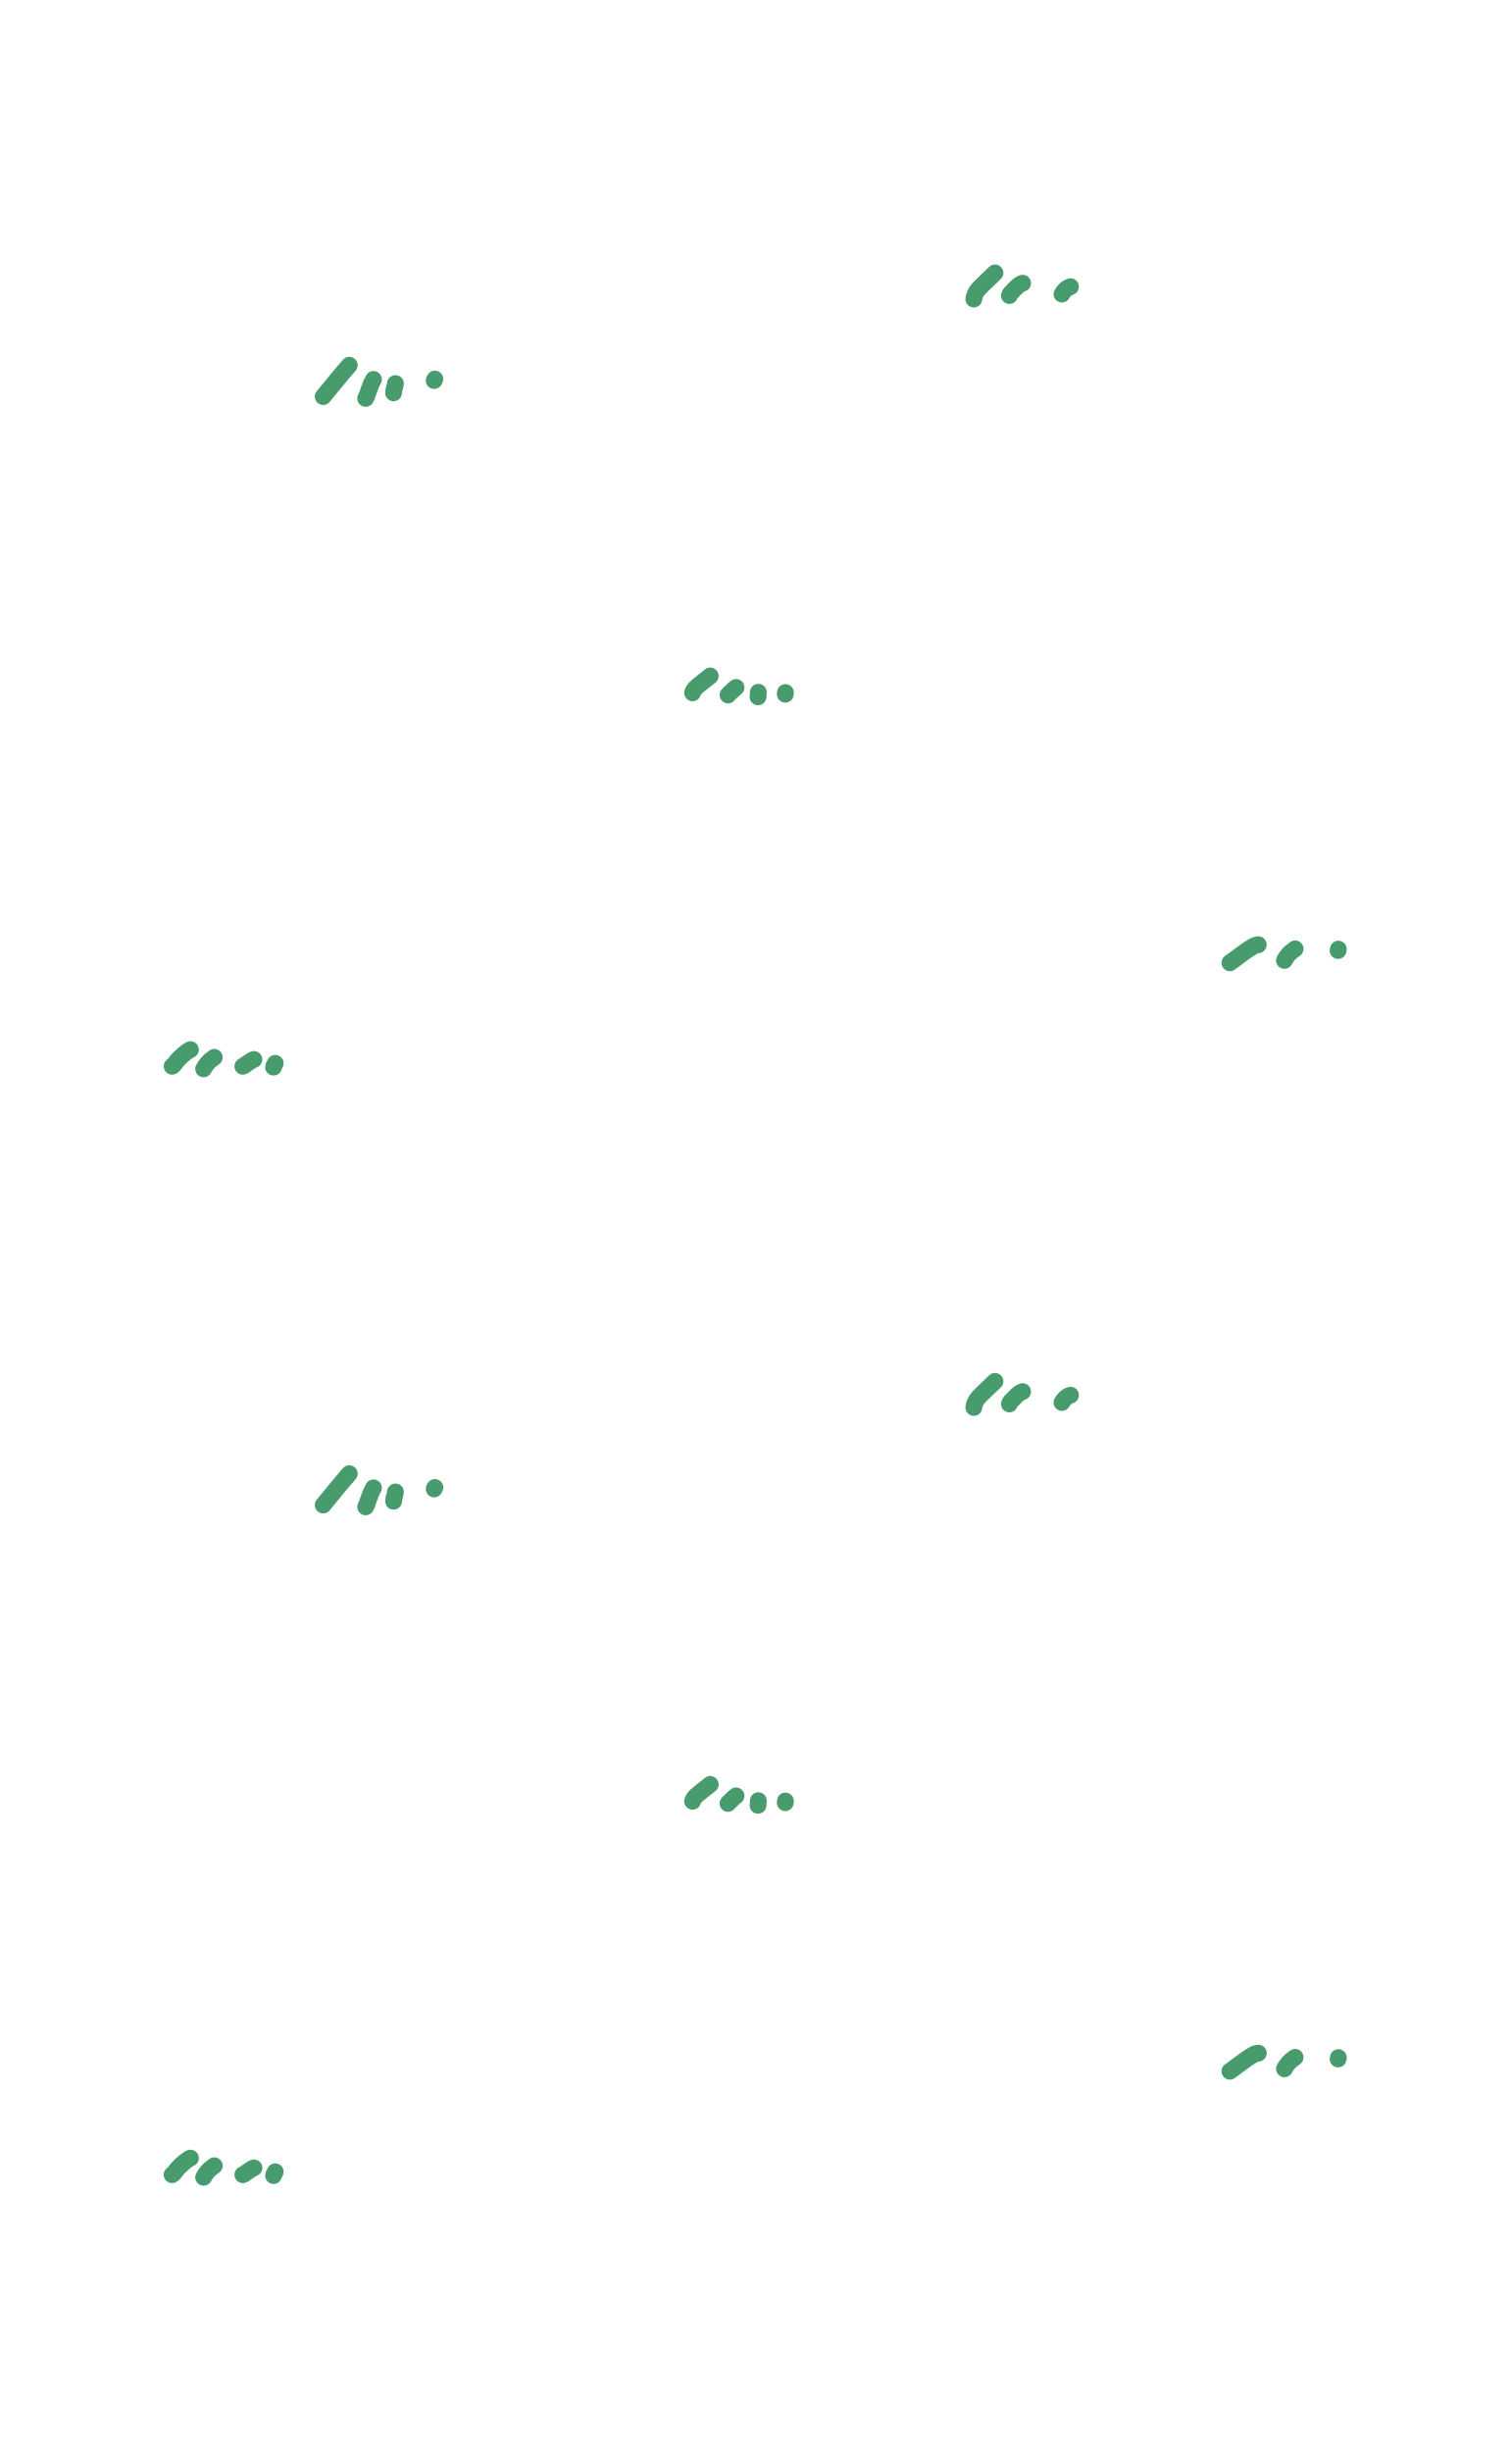
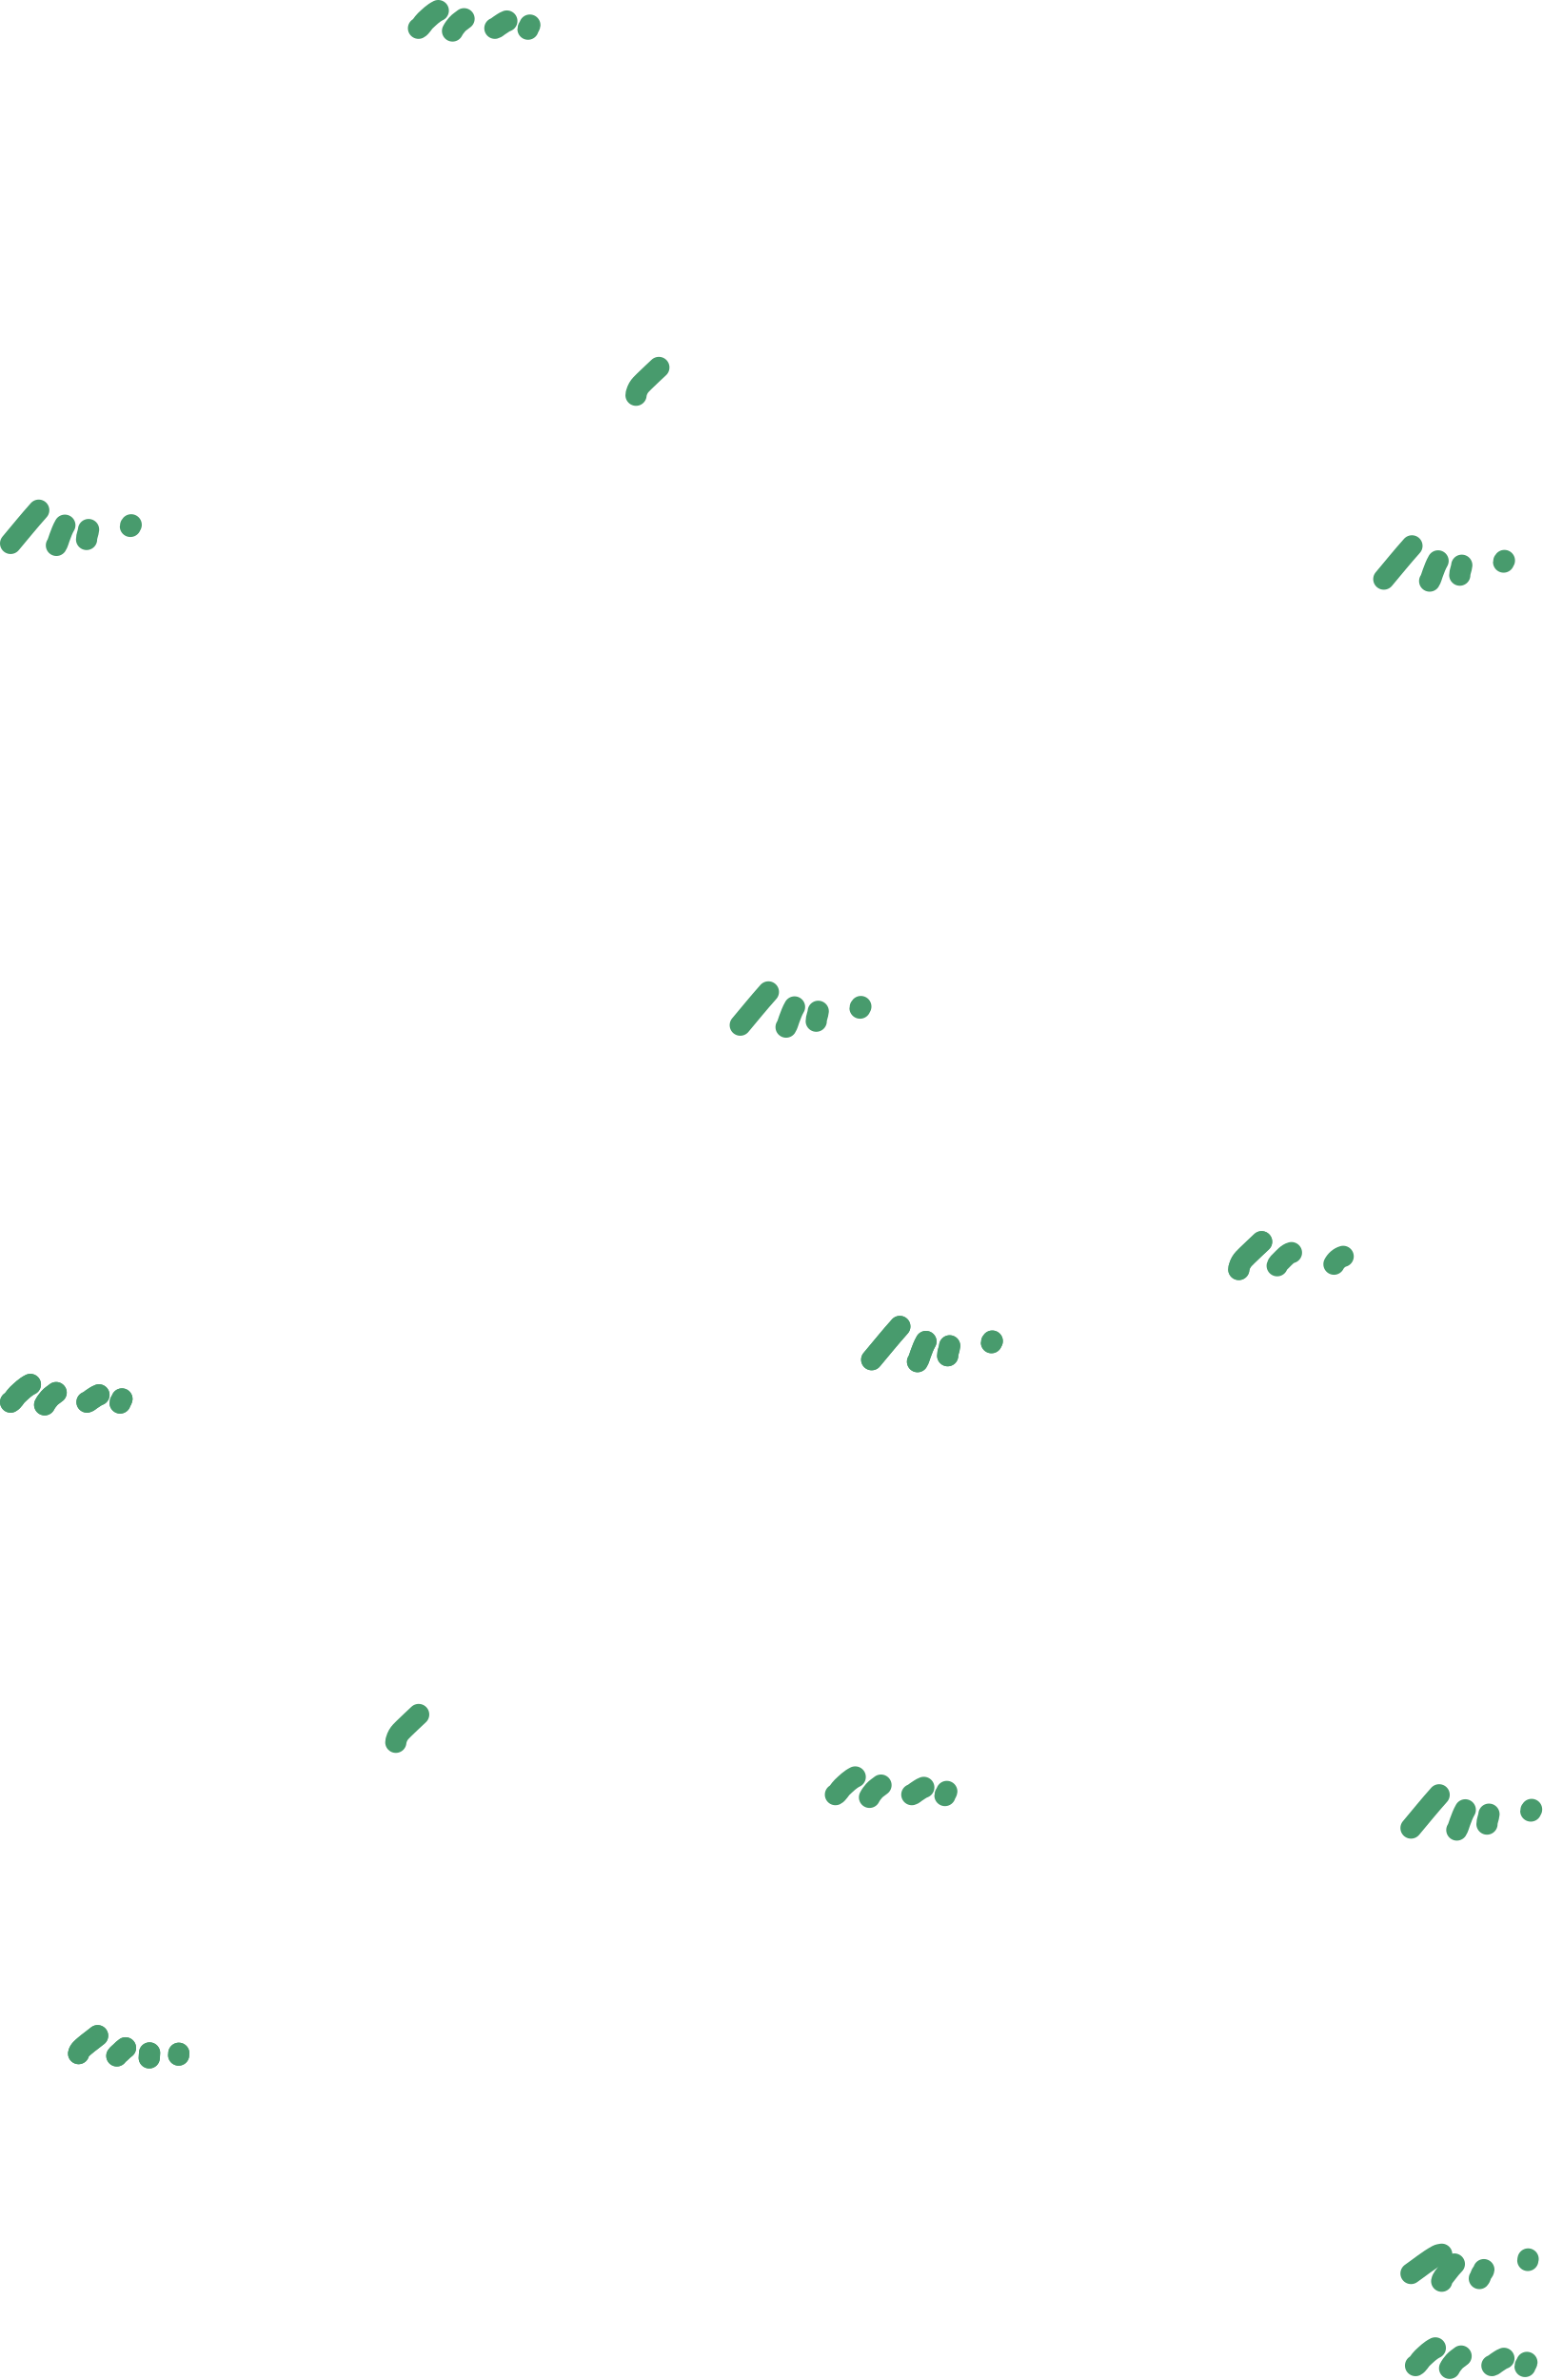
- <svg xmlns="http://www.w3.org/2000/svg" width="360" height="584" viewBox="0 0 360 584" fill="none">
-   <path d="M45.366 250C44.211 250.578 43.425 251.413 42.489 252.29C42.014 252.736 41.559 253.681 41 253.96" stroke="#489B6D" stroke-width="4" stroke-linecap="round" />
-   <path d="M45.366 514C44.211 514.578 43.425 515.413 42.489 516.29C42.014 516.736 41.559 517.681 41 517.96" stroke="#489B6D" stroke-width="4" stroke-linecap="round" />
-   <path d="M51.053 251.828C50.521 252.278 49.986 252.564 49.524 253.103C49.13 253.562 48.783 254.032 48.514 254.57" stroke="#489B6D" stroke-width="4" stroke-linecap="round" />
-   <path d="M51.053 515.828C50.521 516.278 49.986 516.564 49.524 517.103C49.13 517.562 48.783 518.032 48.514 518.57" stroke="#489B6D" stroke-width="4" stroke-linecap="round" />
-   <path d="M308.539 226C308.007 226.45 307.472 226.736 307.01 227.275C306.616 227.734 306.269 228.204 306 228.742" stroke="#489B6D" stroke-width="4" stroke-linecap="round" />
-   <path d="M308.539 490C308.007 490.45 307.472 490.736 307.01 491.275C306.616 491.734 306.269 492.204 306 492.742" stroke="#489B6D" stroke-width="4" stroke-linecap="round" />
-   <path d="M60.496 252.336C59.854 252.575 59.342 253.006 58.77 253.374C58.461 253.572 58.215 253.871 57.856 253.961" stroke="#489B6D" stroke-width="4" stroke-linecap="round" />
-   <path d="M60.496 516.336C59.854 516.575 59.342 517.006 58.77 517.374C58.461 517.572 58.215 517.871 57.856 517.961" stroke="#489B6D" stroke-width="4" stroke-linecap="round" />
-   <path d="M65.573 253.249C65.533 253.567 65.167 253.807 65.167 254.163" stroke="#489B6D" stroke-width="4" stroke-linecap="round" />
-   <path d="M65.573 517.249C65.533 517.567 65.167 517.807 65.167 518.163" stroke="#489B6D" stroke-width="4" stroke-linecap="round" />
-   <path d="M83.209 87C81.07 89.423 79.061 91.962 77 94.45" stroke="#489B6D" stroke-width="4" stroke-linecap="round" />
-   <path d="M83.209 351C81.07 353.423 79.061 355.962 77 358.45" stroke="#489B6D" stroke-width="4" stroke-linecap="round" />
-   <path d="M88.974 90.37C88.477 91.229 88.141 92.19 87.801 93.12C87.604 93.659 87.415 94.437 87.111 94.894" stroke="#489B6D" stroke-width="4" stroke-linecap="round" />
-   <path d="M88.974 354.37C88.477 355.229 88.141 356.19 87.801 357.12C87.604 357.659 87.415 358.437 87.111 358.894" stroke="#489B6D" stroke-width="4" stroke-linecap="round" />
-   <path d="M94.207 91.346C94.144 92.096 93.763 92.793 93.763 93.563" stroke="#489B6D" stroke-width="4" stroke-linecap="round" />
-   <path d="M94.207 355.346C94.144 356.096 93.763 356.793 93.763 357.563" stroke="#489B6D" stroke-width="4" stroke-linecap="round" />
-   <path d="M103.608 90.281C103.51 90.392 103.431 90.489 103.431 90.636" stroke="#489B6D" stroke-width="4" stroke-linecap="round" />
-   <path d="M103.608 354.281C103.51 354.392 103.431 354.489 103.431 354.636" stroke="#489B6D" stroke-width="4" stroke-linecap="round" />
-   <path d="M299.776 225C299.447 225.051 299.09 225.102 298.794 225.266C296.758 226.394 294.89 227.979 293 229.318" stroke="#489B6D" stroke-width="4" stroke-linecap="round" />
-   <path d="M299.776 489C299.447 489.051 299.09 489.102 298.794 489.266C296.758 490.394 294.89 491.979 293 493.318" stroke="#489B6D" stroke-width="4" stroke-linecap="round" />
-   <path d="M318.841 226.062C318.827 226.181 318.774 226.267 318.774 226.395" stroke="#489B6D" stroke-width="4" stroke-linecap="round" />
-   <path d="M318.841 490.062C318.827 490.181 318.774 490.267 318.774 490.395" stroke="#489B6D" stroke-width="4" stroke-linecap="round" />
-   <path d="M237.04 65C236.184 65.818 234.706 67.218 233.82 68.103C233.358 68.565 232.856 69.039 232.533 69.616C232.344 69.953 232.203 70.291 232.105 70.663C232.048 70.878 232 71.004 232 71.23" stroke="#489B6D" stroke-width="4" stroke-linecap="round" />
-   <path d="M237.04 329C236.184 329.818 234.706 331.217 233.82 332.104C233.358 332.565 232.856 333.039 232.533 333.616C232.344 333.953 232.203 334.291 232.105 334.663C232.048 334.878 232 335.004 232 335.23" stroke="#489B6D" stroke-width="4" stroke-linecap="round" />
-   <path d="M243.621 67.45C242.733 67.676 241.996 68.585 241.365 69.216C241.042 69.539 240.586 69.928 240.471 70.39" stroke="#489B6D" stroke-width="4" stroke-linecap="round" />
-   <path d="M243.621 331.45C242.733 331.676 241.996 332.585 241.365 333.216C241.042 333.539 240.586 333.928 240.471 334.39" stroke="#489B6D" stroke-width="4" stroke-linecap="round" />
-   <path d="M255.032 68.29C254.17 68.54 253.401 69.242 253.001 70.04" stroke="#489B6D" stroke-width="4" stroke-linecap="round" />
-   <path d="M255.032 332.29C254.17 332.54 253.401 333.242 253.001 334.04" stroke="#489B6D" stroke-width="4" stroke-linecap="round" />
-   <path d="M169.202 161C168.282 161.772 167.291 162.458 166.386 163.248C165.864 163.705 165.122 164.285 165 165.018" stroke="#489B6D" stroke-width="4" stroke-linecap="round" />
-   <path d="M169.202 425C168.282 425.772 167.291 426.458 166.386 427.248C165.864 427.705 165.122 428.285 165 429.018" stroke="#489B6D" stroke-width="4" stroke-linecap="round" />
-   <path d="M175.358 163.728C174.988 163.991 174.657 164.306 174.342 164.631C174.048 164.934 173.676 165.182 173.441 165.534" stroke="#489B6D" stroke-width="4" stroke-linecap="round" />
-   <path d="M175.358 427.728C174.988 427.991 174.657 428.306 174.342 428.631C174.048 428.934 173.676 429.182 173.441 429.534" stroke="#489B6D" stroke-width="4" stroke-linecap="round" />
-   <path d="M180.665 164.87C180.665 165.239 180.591 165.606 180.591 165.976" stroke="#489B6D" stroke-width="4" stroke-linecap="round" />
-   <path d="M180.665 428.87C180.665 429.239 180.591 429.606 180.591 429.976" stroke="#489B6D" stroke-width="4" stroke-linecap="round" />
-   <path d="M187.115 164.944C187.115 165.084 187.079 165.214 187.079 165.35" stroke="#489B6D" stroke-width="4" stroke-linecap="round" />
-   <path d="M187.115 428.944C187.115 429.084 187.079 429.214 187.079 429.35" stroke="#489B6D" stroke-width="4" stroke-linecap="round" />
+ <svg xmlns="http://www.w3.org/2000/svg" width="291" height="449" viewBox="0 0 291 449" fill="none">
+   <path d="M271.537 338.599C269.709 340.639 267.99 342.775 266.228 344.869" stroke="#489B6D" stroke-width="4" stroke-linecap="round" />
+   <path d="M276.467 341.435C276.042 342.158 275.755 342.967 275.464 343.749C275.295 344.203 275.134 344.858 274.874 345.242" stroke="#489B6D" stroke-width="4" stroke-linecap="round" />
+   <path d="M280.941 342.256C280.888 342.888 280.562 343.475 280.562 344.122" stroke="#489B6D" stroke-width="4" stroke-linecap="round" />
+   <path d="M288.981 341.361C288.897 341.454 288.829 341.535 288.829 341.659" stroke="#489B6D" stroke-width="4" stroke-linecap="round" />
+   <path d="M266.406 102.98C264.578 105.019 262.859 107.155 261.097 109.249" stroke="#489B6D" stroke-width="4" stroke-linecap="round" />
+   <path d="M271.336 105.816C270.911 106.539 270.624 107.347 270.333 108.129C270.164 108.583 270.003 109.238 269.743 109.622" stroke="#489B6D" stroke-width="4" stroke-linecap="round" />
+   <path d="M275.811 106.637C275.757 107.268 275.432 107.855 275.432 108.503" stroke="#489B6D" stroke-width="4" stroke-linecap="round" />
+   <path d="M283.85 105.741C283.766 105.834 283.698 105.916 283.698 106.04" stroke="#489B6D" stroke-width="4" stroke-linecap="round" />
+   <path d="M7.309 96.248C5.481 98.287 3.762 100.423 2 102.517" stroke="#489B6D" stroke-width="4" stroke-linecap="round" />
+   <path d="M12.239 99.084C11.814 99.807 11.527 100.615 11.236 101.398C11.067 101.851 10.906 102.506 10.646 102.89" stroke="#489B6D" stroke-width="4" stroke-linecap="round" />
+   <path d="M16.713 99.905C16.66 100.536 16.334 101.123 16.334 101.771" stroke="#489B6D" stroke-width="4" stroke-linecap="round" />
+   <path d="M24.753 99.009C24.669 99.102 24.601 99.184 24.601 99.308" stroke="#489B6D" stroke-width="4" stroke-linecap="round" />
+   <path d="M144.981 187.13C143.153 189.169 141.434 191.305 139.672 193.399" stroke="#489B6D" stroke-width="4" stroke-linecap="round" />
+   <path d="M149.911 189.966C149.487 190.688 149.199 191.497 148.908 192.279C148.74 192.733 148.579 193.388 148.318 193.772" stroke="#489B6D" stroke-width="4" stroke-linecap="round" />
+   <path d="M154.386 190.787C154.332 191.418 154.007 192.005 154.007 192.652" stroke="#489B6D" stroke-width="4" stroke-linecap="round" />
+   <path d="M162.425 189.891C162.341 189.984 162.273 190.066 162.273 190.189" stroke="#489B6D" stroke-width="4" stroke-linecap="round" />
+   <path d="M5.734 261.182C4.746 261.668 4.073 262.371 3.273 263.109C2.867 263.484 2.478 264.279 2 264.514" stroke="#489B6D" stroke-width="4" stroke-linecap="round" />
+   <path d="M10.596 262.72C10.142 263.098 9.684 263.339 9.289 263.793C8.952 264.179 8.655 264.574 8.425 265.027" stroke="#489B6D" stroke-width="4" stroke-linecap="round" />
+   <path d="M18.671 263.147C18.122 263.349 17.684 263.711 17.195 264.021C16.931 264.188 16.721 264.439 16.414 264.514" stroke="#489B6D" stroke-width="4" stroke-linecap="round" />
+   <path d="M23.013 263.916C22.979 264.183 22.665 264.385 22.665 264.685" stroke="#489B6D" stroke-width="4" stroke-linecap="round" />
+   <path d="M169.779 250.242C167.951 252.281 166.232 254.418 164.47 256.512" stroke="#489B6D" stroke-width="4" stroke-linecap="round" />
+   <path d="M174.709 253.078C174.285 253.801 173.997 254.61 173.706 255.392C173.538 255.845 173.377 256.5 173.116 256.884" stroke="#489B6D" stroke-width="4" stroke-linecap="round" />
+   <path d="M179.184 253.899C179.13 254.531 178.805 255.117 178.805 255.765" stroke="#489B6D" stroke-width="4" stroke-linecap="round" />
+   <path d="M187.223 253.003C187.139 253.096 187.071 253.178 187.071 253.302" stroke="#489B6D" stroke-width="4" stroke-linecap="round" />
+   <path d="M238.044 234.254C237.311 234.942 236.048 236.12 235.29 236.865C234.895 237.254 234.466 237.652 234.189 238.138C234.028 238.422 233.908 238.706 233.824 239.019C233.775 239.2 233.734 239.306 233.734 239.496" stroke="#489B6D" stroke-width="4" stroke-linecap="round" />
+   <path d="M243.671 236.315C242.912 236.506 242.282 237.27 241.742 237.801C241.466 238.073 241.076 238.4 240.977 238.79" stroke="#489B6D" stroke-width="4" stroke-linecap="round" />
+   <path d="M253.428 237.022C252.691 237.232 252.034 237.823 251.692 238.495" stroke="#489B6D" stroke-width="4" stroke-linecap="round" />
+   <path d="M18.42 384.04C17.633 384.69 16.786 385.267 16.012 385.932C15.565 386.317 14.931 386.805 14.827 387.421" stroke="#489B6D" stroke-width="4" stroke-linecap="round" />
+   <path d="M23.683 386.336C23.367 386.558 23.084 386.822 22.815 387.095C22.564 387.35 22.245 387.559 22.044 387.855" stroke="#489B6D" stroke-width="4" stroke-linecap="round" />
+   <path d="M28.222 387.297C28.222 387.607 28.159 387.916 28.159 388.228" stroke="#489B6D" stroke-width="4" stroke-linecap="round" />
+   <path d="M33.738 387.36C33.738 387.477 33.706 387.586 33.706 387.701" stroke="#489B6D" stroke-width="4" stroke-linecap="round" />
+   <path d="M5.734 261.182C4.746 261.668 4.073 262.371 3.273 263.109C2.867 263.484 2.478 264.279 2 264.514" stroke="#489B6D" stroke-width="4" stroke-linecap="round" />
+   <path d="M10.596 262.72C10.142 263.098 9.684 263.339 9.289 263.793C8.952 264.179 8.655 264.574 8.425 265.027" stroke="#489B6D" stroke-width="4" stroke-linecap="round" />
+   <path d="M18.671 263.147C18.122 263.349 17.684 263.711 17.195 264.021C16.931 264.188 16.721 264.439 16.414 264.514" stroke="#489B6D" stroke-width="4" stroke-linecap="round" />
+   <path d="M23.013 263.916C22.979 264.183 22.665 264.385 22.665 264.685" stroke="#489B6D" stroke-width="4" stroke-linecap="round" />
+   <path d="M82.693 2C81.705 2.486 81.033 3.189 80.233 3.927C79.827 4.302 79.437 5.097 78.96 5.332" stroke="#489B6D" stroke-width="4" stroke-linecap="round" />
+   <path d="M87.556 3.538C87.101 3.917 86.644 4.158 86.249 4.611C85.912 4.998 85.615 5.393 85.385 5.845" stroke="#489B6D" stroke-width="4" stroke-linecap="round" />
+   <path d="M95.631 3.966C95.082 4.167 94.644 4.53 94.155 4.839C93.891 5.006 93.681 5.257 93.373 5.333" stroke="#489B6D" stroke-width="4" stroke-linecap="round" />
+   <path d="M99.972 4.734C99.938 5.002 99.625 5.204 99.625 5.503" stroke="#489B6D" stroke-width="4" stroke-linecap="round" />
+   <path d="M161.363 335.233C160.375 335.72 159.703 336.423 158.903 337.161C158.497 337.536 158.107 338.331 157.629 338.566" stroke="#489B6D" stroke-width="4" stroke-linecap="round" />
+   <path d="M166.226 336.772C165.771 337.15 165.314 337.391 164.918 337.845C164.582 338.231 164.285 338.626 164.055 339.079" stroke="#489B6D" stroke-width="4" stroke-linecap="round" />
+   <path d="M174.301 337.199C173.752 337.4 173.314 337.763 172.824 338.073C172.56 338.24 172.35 338.491 172.043 338.566" stroke="#489B6D" stroke-width="4" stroke-linecap="round" />
+   <path d="M178.642 337.967C178.608 338.235 178.295 338.437 178.295 338.736" stroke="#489B6D" stroke-width="4" stroke-linecap="round" />
+   <path d="M169.779 250.242C167.951 252.281 166.232 254.418 164.47 256.512" stroke="#489B6D" stroke-width="4" stroke-linecap="round" />
+   <path d="M174.709 253.078C174.285 253.801 173.997 254.61 173.706 255.392C173.538 255.845 173.377 256.5 173.116 256.884" stroke="#489B6D" stroke-width="4" stroke-linecap="round" />
+   <path d="M179.184 253.899C179.13 254.531 178.805 255.117 178.805 255.765" stroke="#489B6D" stroke-width="4" stroke-linecap="round" />
+   <path d="M187.223 253.003C187.139 253.096 187.071 253.178 187.071 253.302" stroke="#489B6D" stroke-width="4" stroke-linecap="round" />
+   <path d="M238.044 234.254C237.311 234.942 236.048 236.12 235.29 236.865C234.895 237.254 234.466 237.652 234.189 238.138C234.028 238.422 233.908 238.706 233.824 239.019C233.775 239.2 233.734 239.306 233.734 239.496" stroke="#489B6D" stroke-width="4" stroke-linecap="round" />
+   <path d="M78.994 323.452C78.262 324.141 76.998 325.318 76.24 326.064C75.846 326.453 75.416 326.851 75.14 327.337C74.978 327.621 74.858 327.905 74.774 328.218C74.725 328.399 74.684 328.505 74.684 328.695" stroke="#489B6D" stroke-width="4" stroke-linecap="round" />
+   <path d="M124.315 69.32C123.582 70.008 122.319 71.186 121.561 71.931C121.166 72.32 120.737 72.719 120.46 73.205C120.299 73.488 120.179 73.772 120.094 74.085C120.046 74.266 120.005 74.373 120.005 74.563" stroke="#489B6D" stroke-width="4" stroke-linecap="round" />
+   <path d="M18.42 384.04C17.633 384.69 16.786 385.267 16.012 385.932C15.565 386.317 14.931 386.805 14.827 387.421" stroke="#489B6D" stroke-width="4" stroke-linecap="round" />
+   <path d="M23.683 386.336C23.367 386.558 23.084 386.822 22.815 387.095C22.564 387.35 22.245 387.559 22.044 387.855" stroke="#489B6D" stroke-width="4" stroke-linecap="round" />
+   <path d="M28.222 387.297C28.222 387.607 28.159 387.916 28.159 388.228" stroke="#489B6D" stroke-width="4" stroke-linecap="round" />
+   <path d="M33.738 387.36C33.738 387.477 33.706 387.586 33.706 387.701" stroke="#489B6D" stroke-width="4" stroke-linecap="round" />
+   <path d="M272.022 425.274C271.741 425.316 271.436 425.359 271.183 425.497C269.442 426.447 267.844 427.78 266.228 428.907" stroke="#489B6D" stroke-width="4" stroke-linecap="round" />
+   <path d="M274.408 427.119C273.89 427.643 273.427 428.215 272.985 428.802C272.657 429.237 272.115 429.81 272.022 430.361" stroke="#489B6D" stroke-width="4" stroke-linecap="round" />
+   <path d="M279.974 428.18C279.947 428.453 279.648 428.732 279.523 428.966C279.385 429.224 279.322 429.661 279.122 429.857" stroke="#489B6D" stroke-width="4" stroke-linecap="round" />
+   <path d="M288.324 426.168C288.313 426.268 288.268 426.34 288.268 426.447" stroke="#489B6D" stroke-width="4" stroke-linecap="round" />
+   <path d="M270.817 442.945C269.829 443.431 269.156 444.135 268.356 444.873C267.95 445.247 267.561 446.043 267.083 446.278" stroke="#489B6D" stroke-width="4" stroke-linecap="round" />
+   <path d="M275.679 444.484C275.225 444.862 274.767 445.103 274.372 445.556C274.035 445.943 273.738 446.338 273.509 446.791" stroke="#489B6D" stroke-width="4" stroke-linecap="round" />
+   <path d="M283.754 444.911C283.205 445.112 282.768 445.475 282.278 445.784C282.014 445.951 281.804 446.202 281.497 446.278" stroke="#489B6D" stroke-width="4" stroke-linecap="round" />
+   <path d="M288.096 445.679C288.062 445.947 287.749 446.149 287.749 446.448" stroke="#489B6D" stroke-width="4" stroke-linecap="round" />
</svg>
